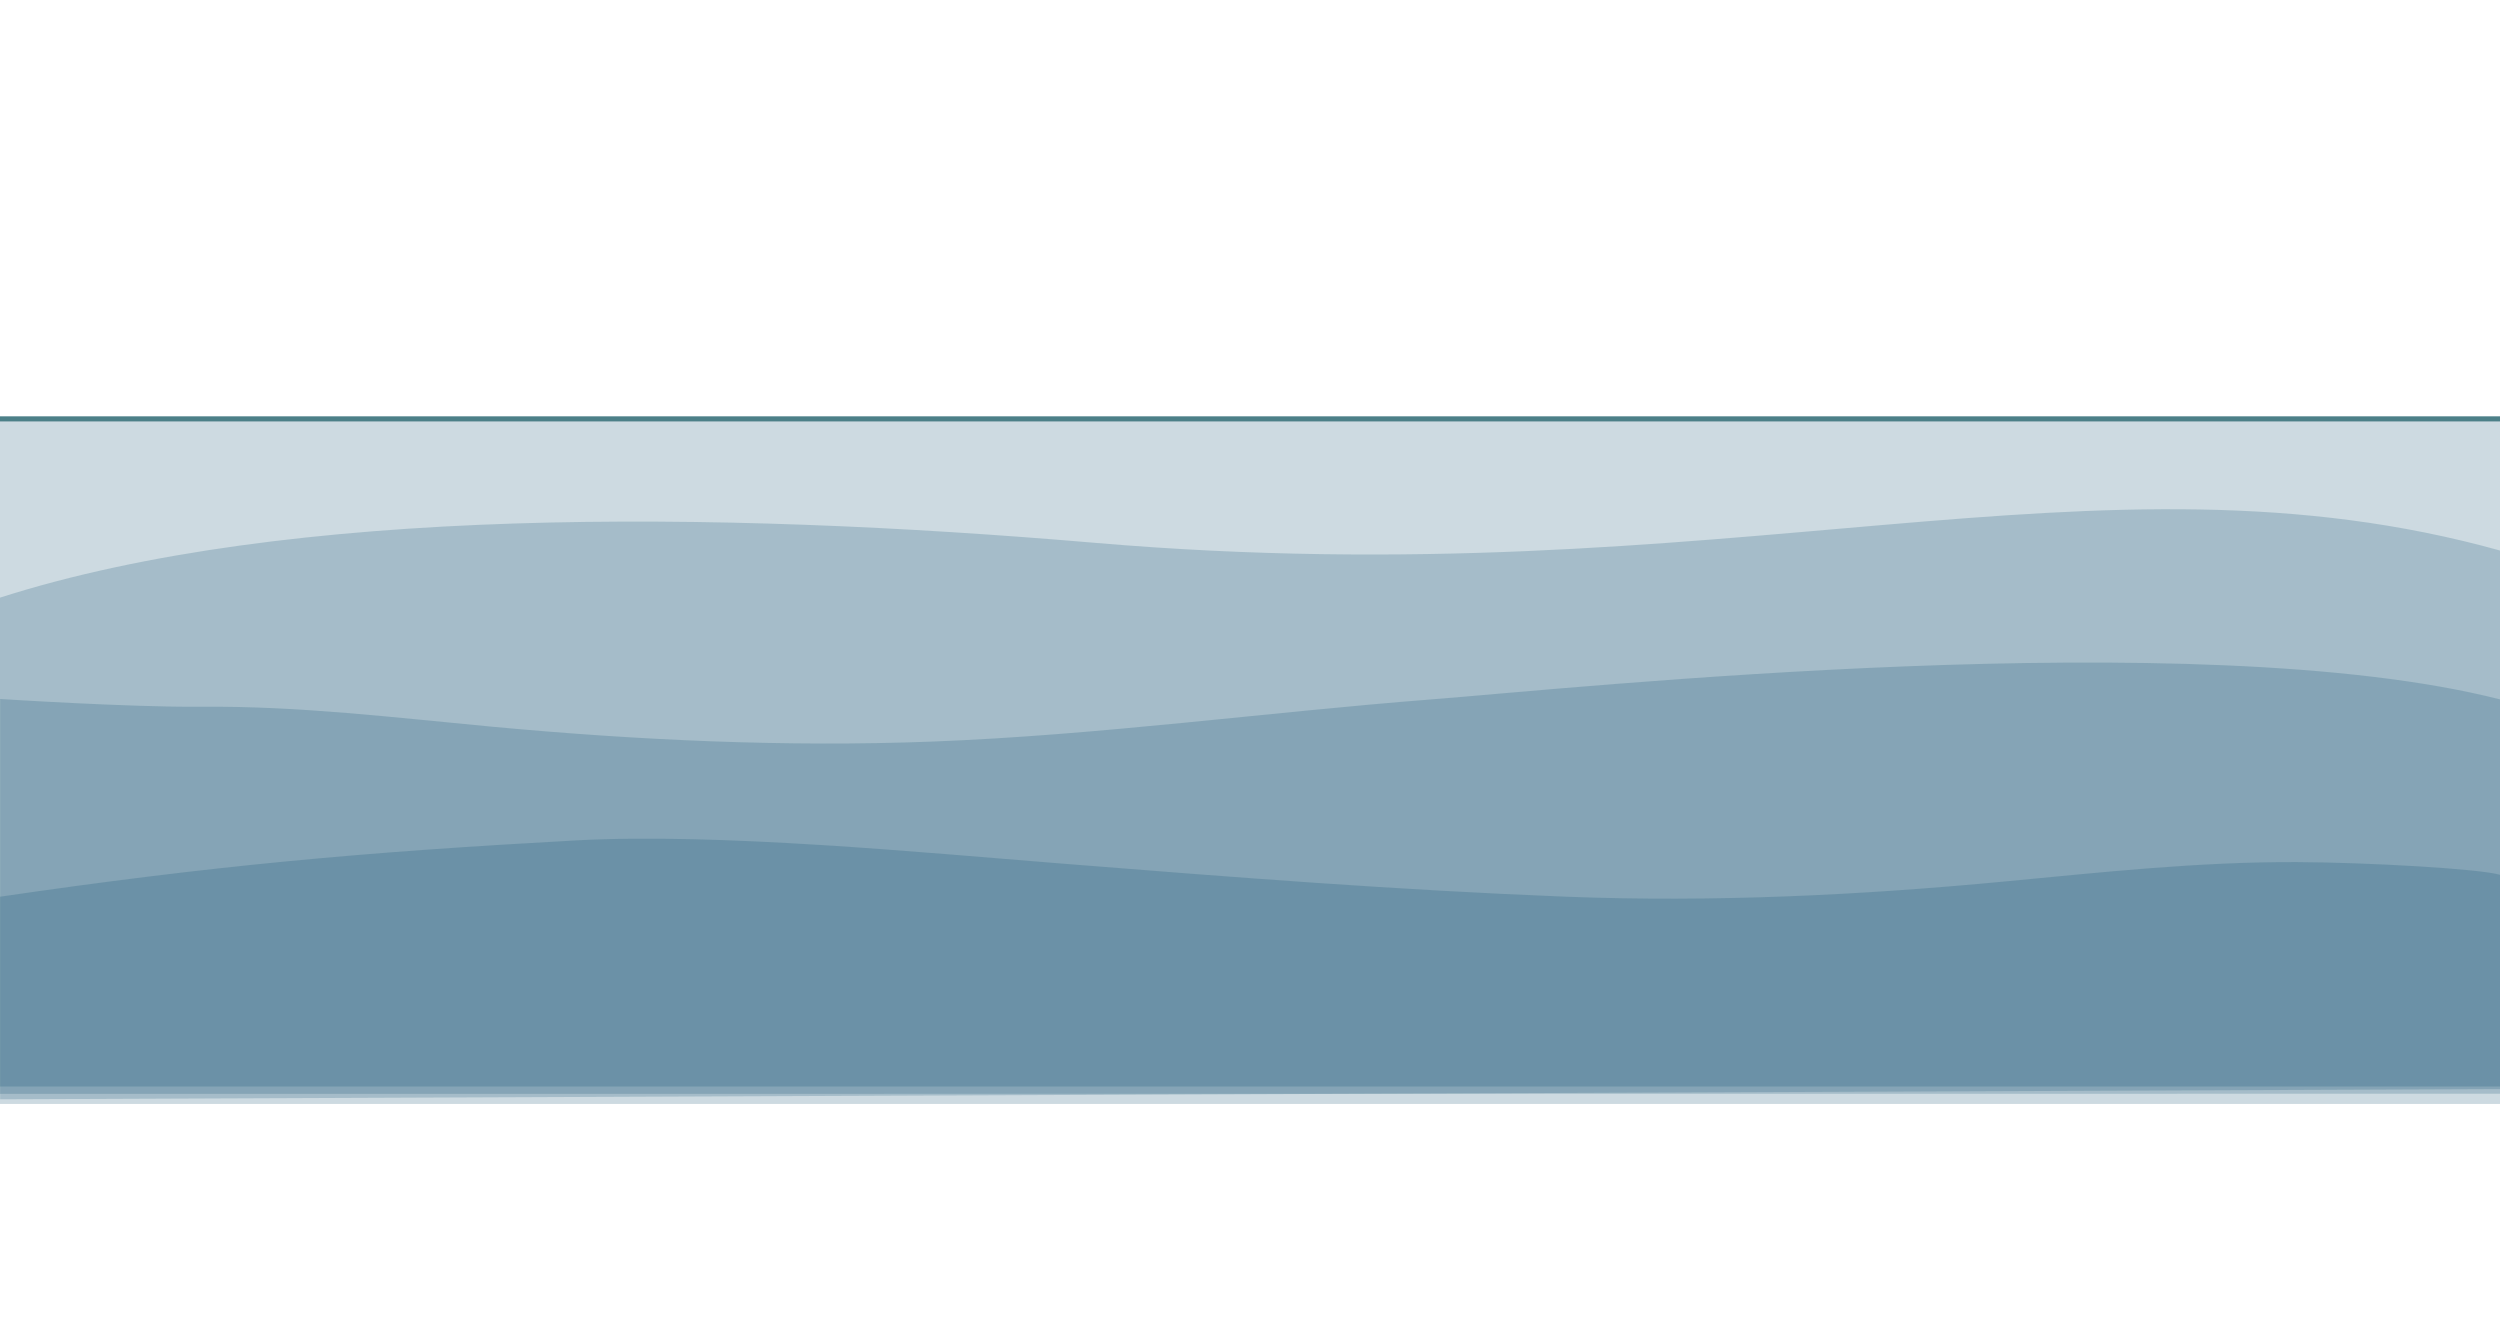
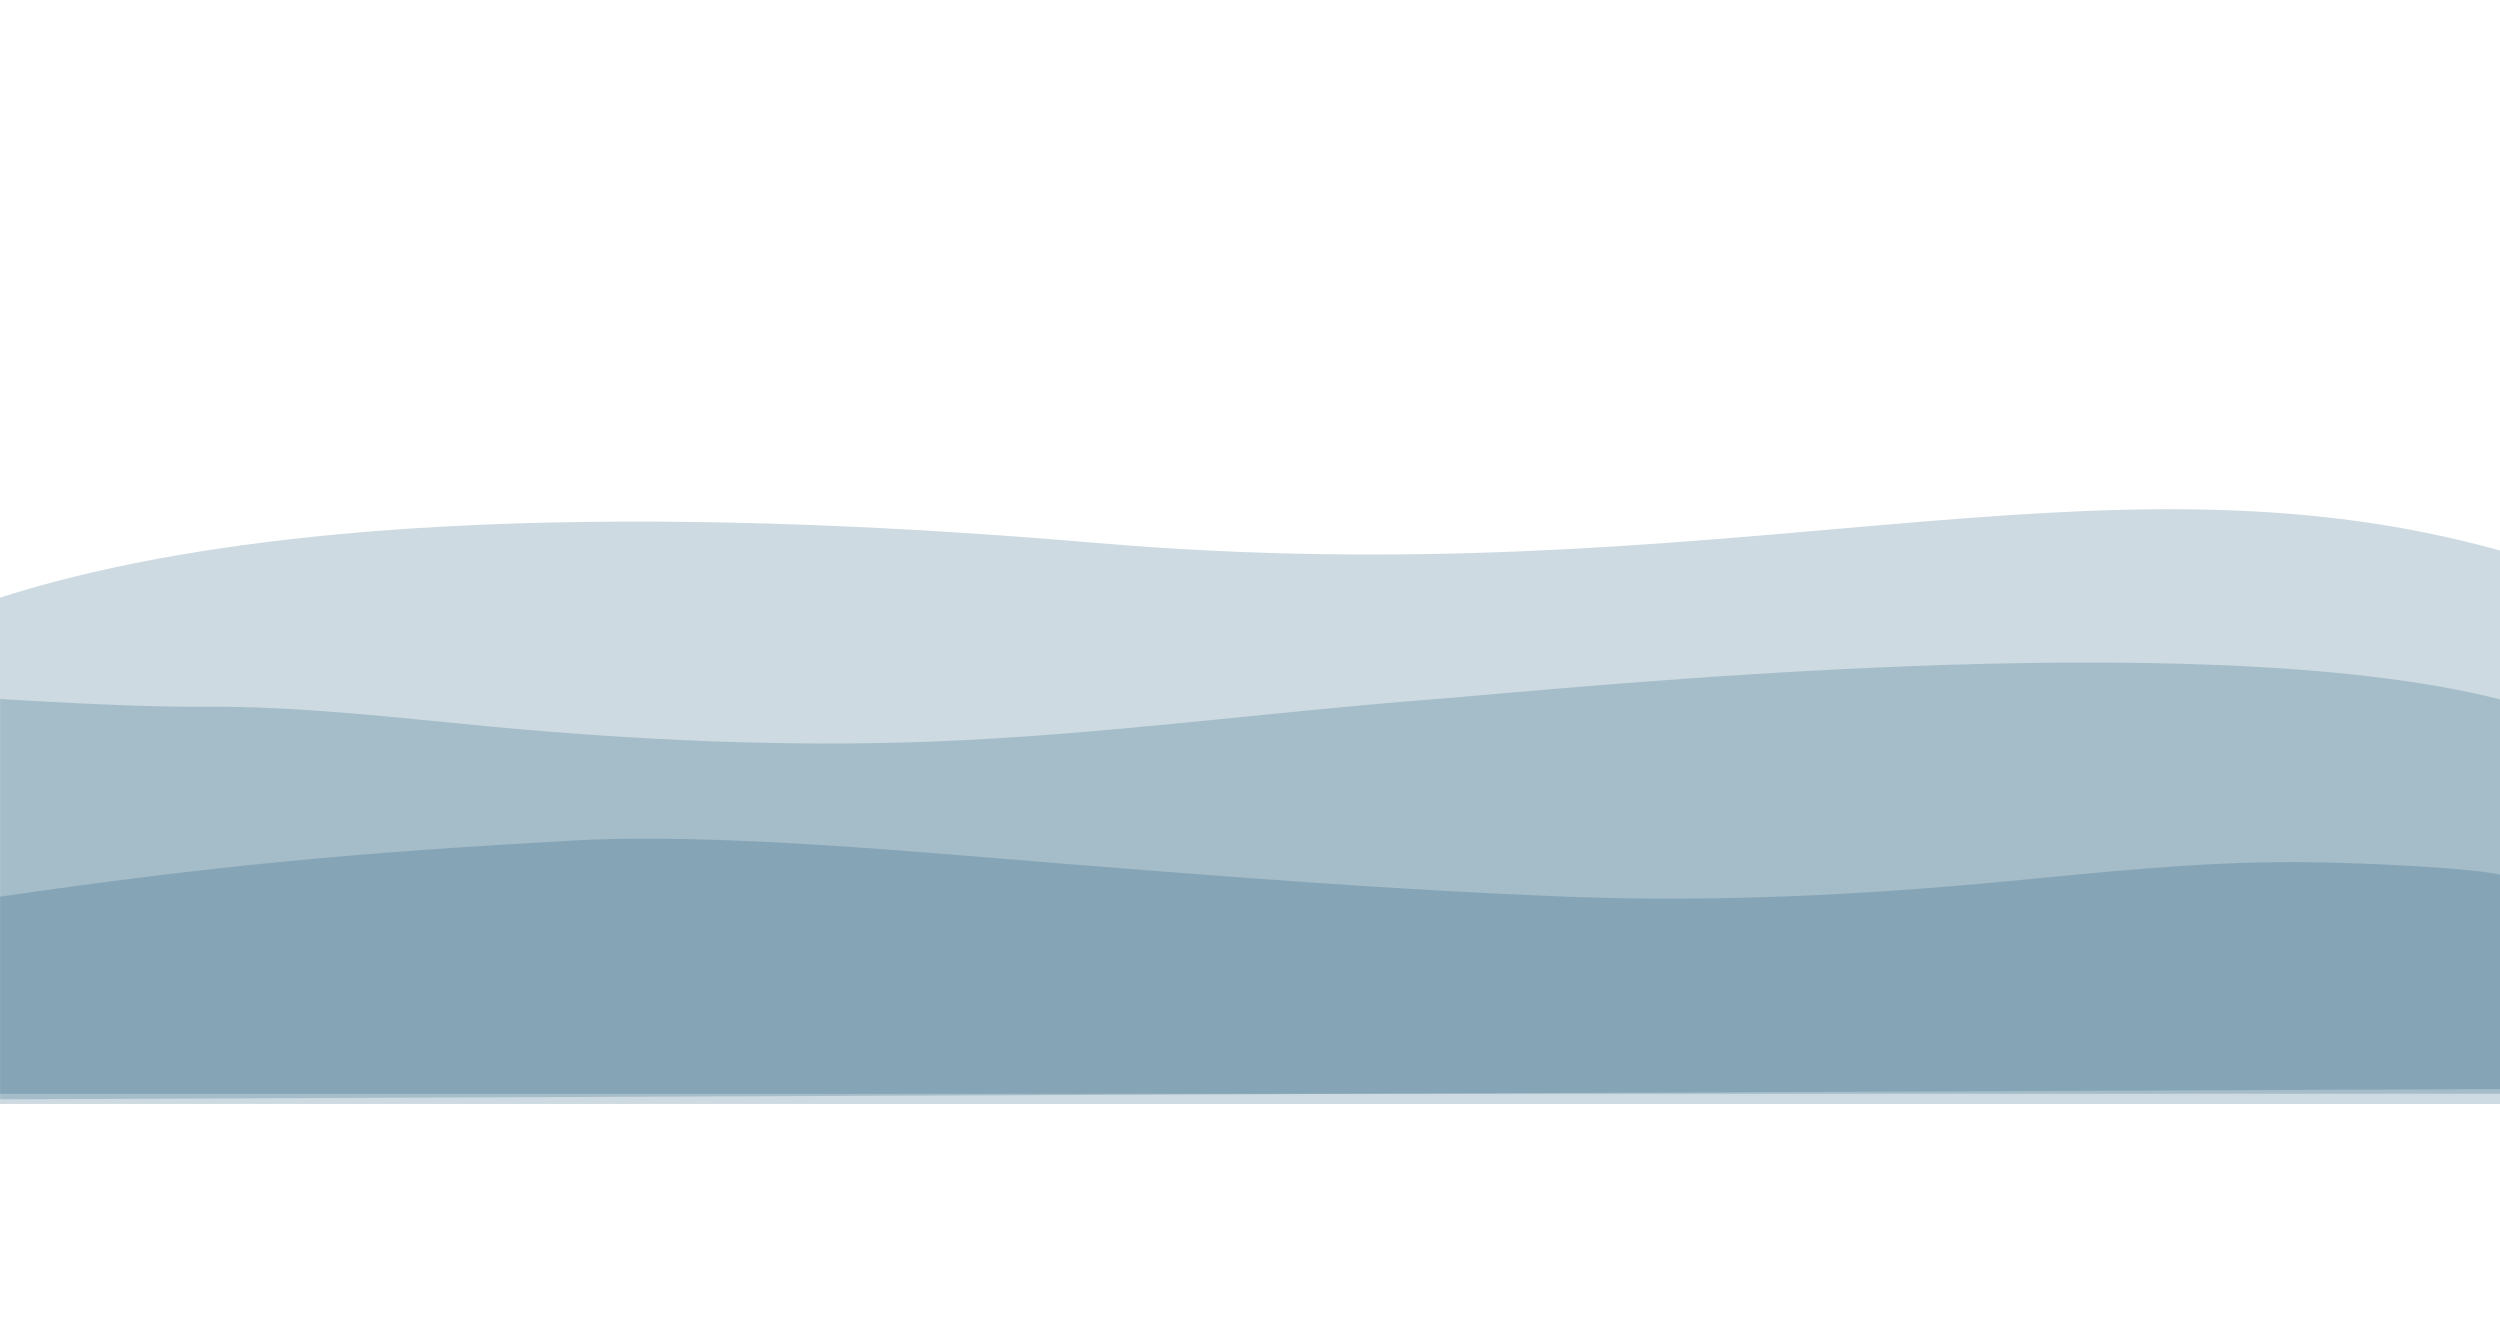
<svg xmlns="http://www.w3.org/2000/svg" class="work-flow__waves" id="front_layer" viewBox="0 0 1936 1034" preserveAspectRatio="xMidYMax slice">
-   <linearGradient id="water-ice" x1="1185.888" y1="-93.931" x2="1185.888" y2="-89.927" gradientTransform="matrix(1936 0 0 9.14 -2294910 2450.261)">
-     <stop offset="0" style="stop-color:#004A55" />
-     <stop offset="0" style="stop-color:#FFFFFF;stop-opacity:0.7" />
-     <stop offset="1" style="stop-color:#00434F;stop-opacity:0.4" />
-   </linearGradient>
-   <linearGradient id="wave_1" x1="968" y1="624.4" x2="968" y2="1139.4" gradientTransform="matrix(1 0 0 1 0 -298)">
-     <stop offset="0" style="stop-color:#054868" />
-     <stop offset="1" style="stop-color:#00283B;stop-opacity:0.5" />
-   </linearGradient>
  <linearGradient id="wave_2" x1="968.15" y1="692.34" x2="968.15" y2="1152.9" gradientTransform="matrix(1 0 0 1 0 -298)">
-     <stop offset="0" style="stop-color:#054868" />
-     <stop offset="1" style="stop-color:#00283B;stop-opacity:0.5" />
+     <stop offset="0" stop-color="#054868" />
+     <stop offset="1" stop-color="#00283B" stop-opacity="0.5" />
  </linearGradient>
  <linearGradient id="wave_3" x1="968.05" y1="811.075" x2="968.05" y2="1149.3" gradientTransform="matrix(1 0 0 1 0 -298)">
-     <stop offset="0" style="stop-color:#054868" />
-     <stop offset="1" style="stop-color:#00283B;stop-opacity:0.5" />
+     <stop offset="0" stop-color="#054868" />
+     <stop offset="1" stop-color="#00283B" stop-opacity="0.5" />
  </linearGradient>
  <linearGradient id="wave_4" x1="968.15" y1="947.413" x2="968.15" y2="1145.074" gradientTransform="matrix(1 0 0 1 0 -298)">
-     <stop offset="0" style="stop-color:#054868" />
-     <stop offset="1" style="stop-color:#00283B;stop-opacity:0.5" />
+     <stop offset="0" stop-color="#054868" />
+     <stop offset="1" stop-color="#00283B" stop-opacity="0.5" />
  </linearGradient>
-   <path fill="url(#water-ice)" opacity="0.7" d="M0,322.4h1936.2v4H0V322.4z" />
-   <path fill="url(#wave_1)" opacity="0.2" d="M0,841.4h1936v-515H0V841.4z" />
  <path fill="url(#wave_2)" opacity="0.2" d="M0,854.9V462.8c223.3-71.4,554.8-67.5,848.3-42.4c492,42,775-81.3,1088,6v428.5H0z" />
  <path fill="url(#wave_3)" opacity="0.2" d="M1936,843.4V541.6c-234.5-59.7-717.4-8.5-827.4,0c-129.4,10.1-257,27.7-387.3,32.7c-113.5,4.3-227.6-1.1-339.8-11.5c-74.9-7-149.9-16.2-225.9-15.5c-54.1,0.5-155.5-6-155.5-6v310L1936,843.4z" />
  <path fill="url(#wave_4)" opacity="0.2" d="M0,847.1V694.4c163.8-23.9,278-34.4,446-43.6c110.5-6,269.5,9.5,379.4,18.2c129.4,10.3,257,20.3,387.4,25.4c113.5,4.4,227.6-1.1,339.8-11.8c75-7.1,149.9-15.3,225.9-15c53.8,0.2,141.8,5.1,157.8,9.9v169.5L0,847.1L0,847.1z" />
</svg>
